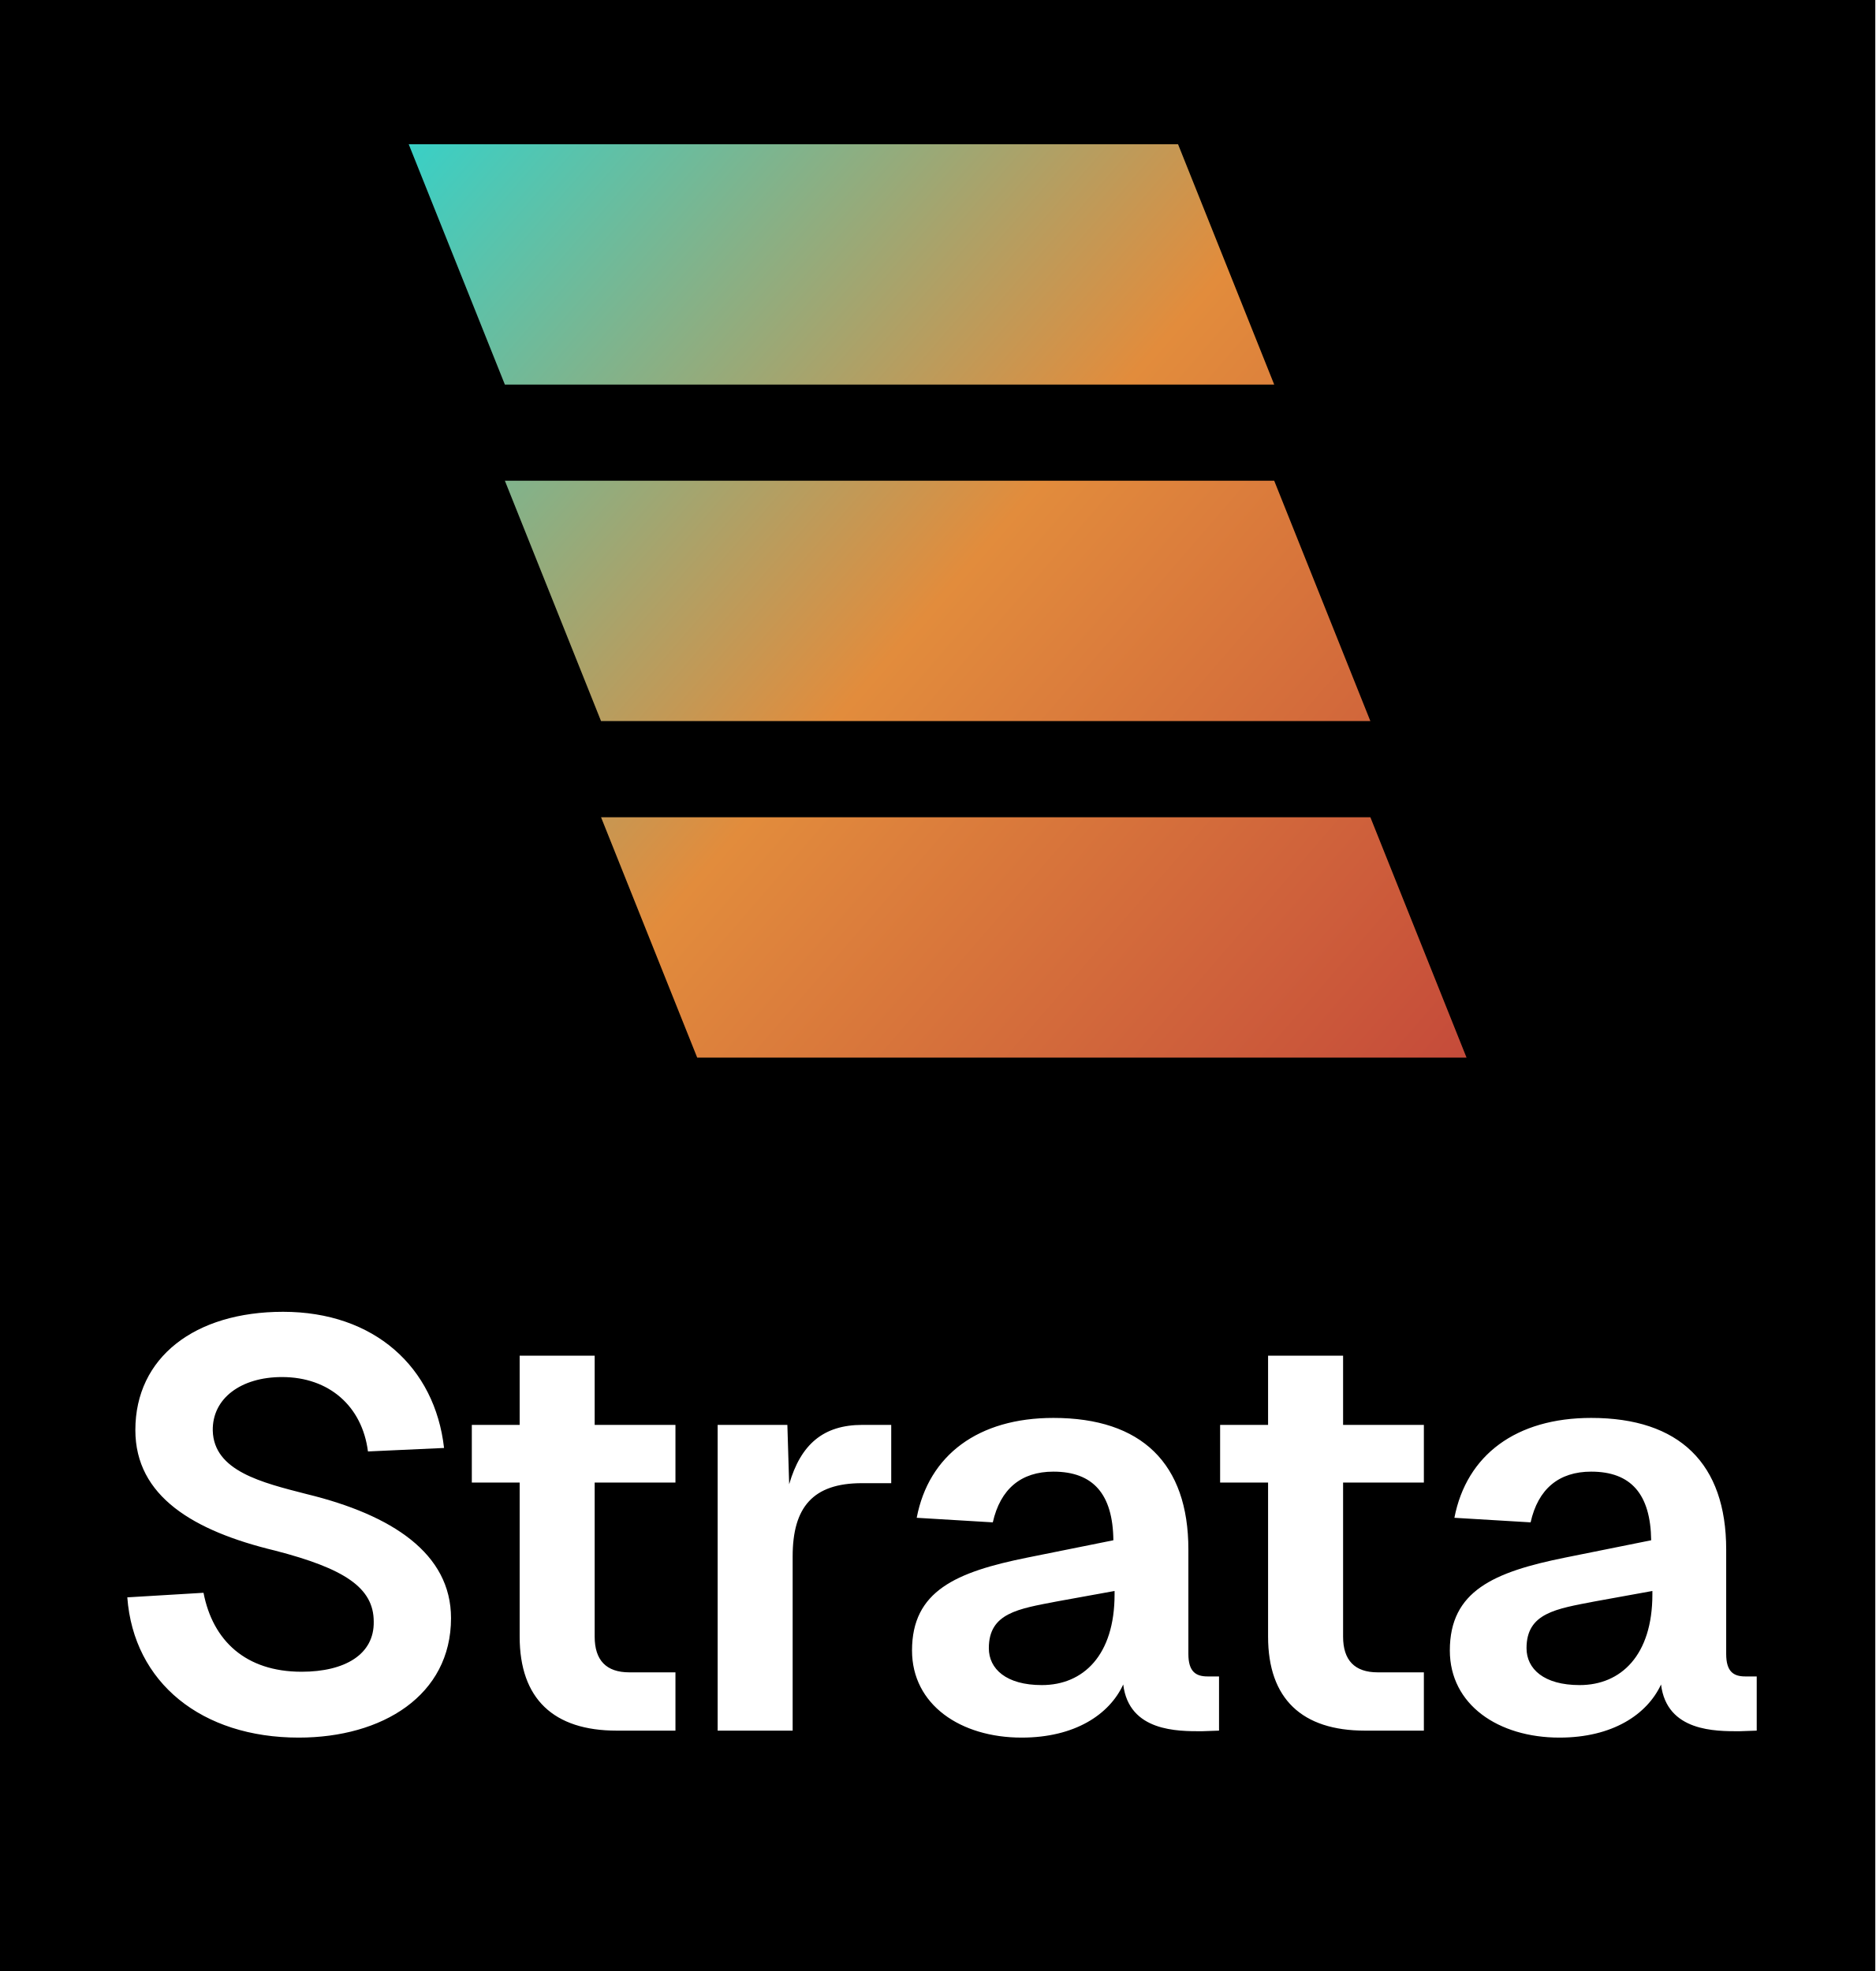
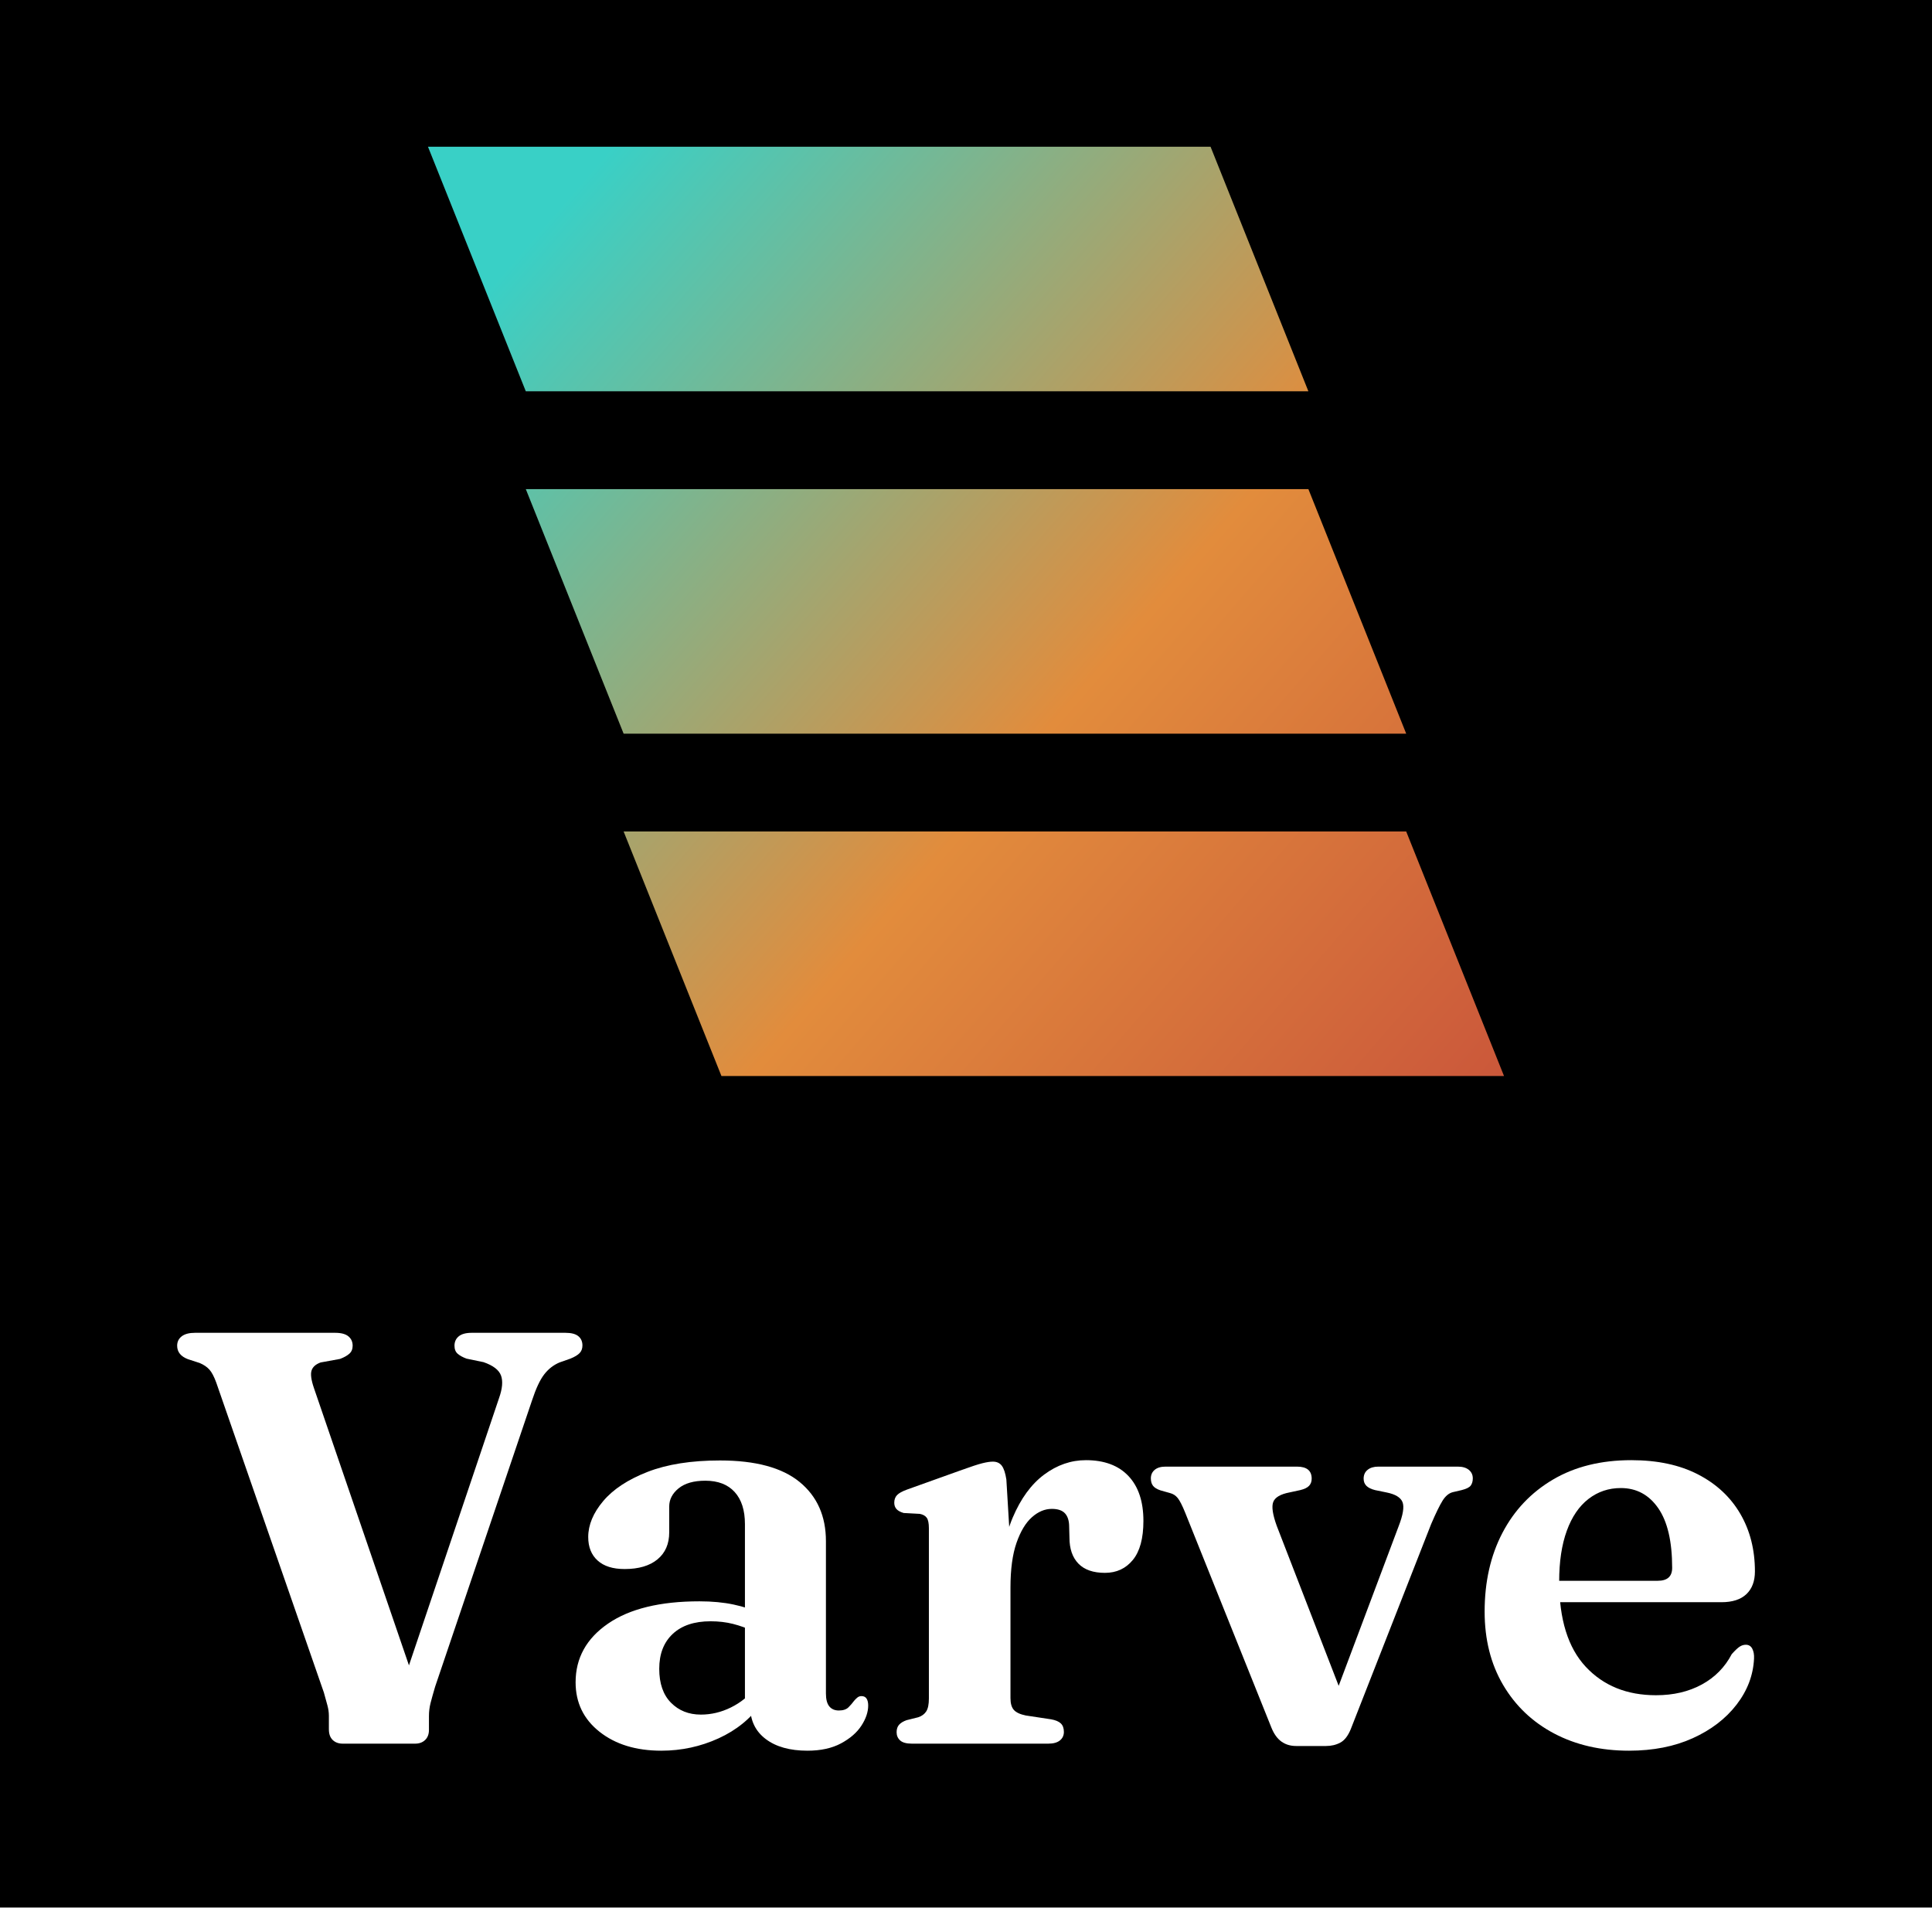
- <svg xmlns="http://www.w3.org/2000/svg" viewBox="0 14 156 164">
+ <svg xmlns="http://www.w3.org/2000/svg" viewBox="0 14 158 156">
  <defs>
-     <linearGradient id="sg" gradientUnits="userSpaceOnUse" x1="34" y1="26" x2="122" y2="102">
-       <stop offset="0%" stop-color="#39D0C6" />
-       <stop offset="50%" stop-color="#E28C3C" />
-       <stop offset="100%" stop-color="#C54B3A" />
+     <linearGradient id="wmsSweep" gradientUnits="userSpaceOnUse" x1="35" y1="26" x2="123" y2="102">
+       <stop offset="0" stop-color="#39D0C6" />
+       <stop offset="0.5" stop-color="#E28C3C" />
+       <stop offset="1" stop-color="#C54B3A" />
    </linearGradient>
  </defs>
-   <rect x="0" y="0" width="156" height="178" fill="#000000" />
-   <path d="M34,26 H98 L106,46 H42 Z" fill="url(#sg)" />
-   <path d="M42,54 H106 L114,74 H50 Z" fill="url(#sg)" />
-   <path d="M50,82 H114 L122,102 H58 Z" fill="url(#sg)" />
-   <g transform="translate(8,158)" fill="#FFFFFF">
-     <path d="M8.93-11.47L2.59-11.09C3.12-3.98 8.78 0.58 16.85 0.58C23.81 0.58 29.52-2.93 29.52-9.36C29.52-14.74 24.62-17.95 17.52-19.68C13.78-20.64 9.79-21.60 9.70-24.96C9.65-27.65 12.05-29.42 15.46-29.42C19.39-29.42 22.13-26.98 22.61-23.23L28.94-23.52C28.18-30.24 23.14-34.85 15.55-34.85C8.21-34.85 3.26-31.06 3.26-25.01C3.26-19.49 8.11-16.61 14.88-14.98C20.64-13.49 23.09-11.90 23.09-9.07C23.14-6.34 20.69-4.90 17.09-4.90C12.43-4.90 9.70-7.49 8.93-11.47M35.23-31.20L35.23-25.44L31.25-25.44L31.25-20.64L35.23-20.64L35.23-7.82C35.23-2.64 38.06 0 43.30 0L48.19 0L48.19-4.85L44.35-4.85C42.43-4.85 41.47-5.86 41.47-7.82L41.47-20.64L48.19-20.64L48.19-25.44L41.47-25.44L41.47-31.20M51.70-25.44L51.70 0L57.94 0L57.94-14.50C57.94-18.58 59.62-20.59 63.70-20.59L66.14-20.59L66.14-25.44L63.74-25.44C60.48-25.44 58.61-23.81 57.65-20.50L57.50-25.44M68.26-17.71L74.59-17.33C75.22-20.11 76.94-21.55 79.63-21.55C82.94-21.55 84.58-19.68 84.62-15.84L77.47-14.40C71.52-13.20 67.87-11.62 67.87-6.67C67.87-2.16 71.90 0.58 76.99 0.58C81.41 0.58 84.29-1.34 85.44-3.84C85.92 0.10 90 0.05 91.97 0.05L93.41 0L93.41-4.51L92.45-4.51C91.49-4.51 90.86-4.90 90.86-6.38L90.86-15.07C90.86-22.22 86.98-26.02 79.63-26.02C73.39-26.02 69.26-22.94 68.26-17.71M74.26-6.86C74.26-9.79 76.70-10.13 79.92-10.75L84.72-11.62L84.72-11.33C84.72-6.29 82.13-3.79 78.67-3.79C75.70-3.79 74.26-5.14 74.26-6.86M97.49-31.20L97.49-25.44L93.50-25.44L93.50-20.64L97.49-20.64L97.49-7.82C97.49-2.64 100.32 0 105.55 0L110.45 0L110.45-4.85L106.61-4.85C104.69-4.85 103.73-5.86 103.73-7.82L103.73-20.64L110.45-20.64L110.45-25.44L103.73-25.44L103.73-31.20M112.99-17.71L119.33-17.33C119.95-20.11 121.68-21.55 124.37-21.55C127.68-21.55 129.31-19.68 129.36-15.84L122.21-14.40C116.26-13.20 112.61-11.62 112.61-6.67C112.61-2.16 116.64 0.58 121.73 0.58C126.14 0.58 129.02-1.34 130.18-3.84C130.66 0.10 134.74 0.05 136.70 0.05L138.14 0L138.14-4.51L137.18-4.51C136.22-4.51 135.60-4.90 135.60-6.38L135.60-15.07C135.60-22.22 131.71-26.02 124.37-26.02C118.13-26.02 114-22.94 112.99-17.71M118.99-6.86C118.99-9.79 121.44-10.13 124.66-10.75L129.46-11.62L129.46-11.33C129.46-6.29 126.86-3.79 123.41-3.79C120.43-3.79 118.99-5.14 118.99-6.86" />
+   <rect x="0" y="14" width="158" height="156" fill="#000000" />
+   <g transform="translate(15,0)">
+     <path d="M20,26 H84 L92,46 H28 Z" fill="url(#wmsSweep)" />
+     <path d="M28,54 H92 L100,74 H36 Z" fill="url(#wmsSweep)" />
+     <path d="M36,82 H100 L108,102 H44 Z" fill="url(#wmsSweep)" />
+   </g>
+   <g transform="translate(13.84,156.6) scale(0.024,-0.024)" fill="#FFFFFF">
+     <path transform="translate(0,0)" d="M972 1356Q972 1376 986.5 1388Q1001 1400 1031 1400L1350 1400Q1380 1400 1394 1388.5Q1408 1377 1408 1357Q1408 1341 1398.5 1331Q1389 1321 1367 1312L1330 1299Q1299 1286 1277.5 1258Q1256 1230 1236 1169L906 194Q896 160 890.5 138.5Q885 117 885 94L885 47Q885 25 872 12.5Q859 0 838 0L591 0Q570 0 557 12.5Q544 25 544 49L544 95Q544 112 539 130.5Q534 149 527 174L160 1231Q149 1261 137 1274.5Q125 1288 104 1297L64 1310Q27 1324 27 1356Q27 1376 42.5 1388Q58 1400 88 1400L565 1400Q596 1400 610.5 1388Q625 1376 625 1356Q625 1339 614 1329Q603 1319 582 1311L516 1299Q491 1290 485 1271.5Q479 1253 493 1212L850 170L760 98L1124 1178Q1141 1226 1130.5 1254.5Q1120 1283 1071 1300L1013 1312Q994 1319 983 1328.5Q972 1338 972 1356Z" />
+     <path transform="translate(1301.71,0)" d="M678 126L678 145L660 149L660 748Q660 819 625 857.5Q590 896 525 896Q466 896 434 870Q402 844 402 808L402 720Q402 661 362 628Q322 595 250 595Q190 595 158 624Q126 653 126 704Q126 766 177 826.5Q228 887 328 926Q428 965 575 965Q757 965 846.5 891.5Q936 818 936 690L936 171Q936 141 947.5 127Q959 113 980 113Q1002 113 1013 124Q1024 135 1032 146Q1037 152 1043 157Q1049 162 1057 162Q1069 162 1074.5 153.5Q1080 145 1080 130Q1080 97 1057 61.5Q1034 26 987.5 1Q941 -24 873 -24Q783 -24 730.5 16Q678 56 678 126ZM83 209Q83 333 193.5 409Q304 485 505 485Q570 485 621.5 474Q673 463 710 445L689 383Q655 399 619.5 408Q584 417 543 417Q460 417 414 374Q368 331 368 255Q368 180 408 139.5Q448 99 510 99Q563 99 612.5 123.5Q662 148 696 191L716 137Q662 60 570 18Q478 -24 375 -24Q246 -24 164.5 40.5Q83 105 83 209Z" />
+     <path transform="translate(2401.54,0)" d="M431 528Q431 672 472.5 770Q514 868 580 917Q646 966 722 966Q816 966 867 912Q918 858 918 759Q918 670 882 626Q846 582 787 582Q727 582 696.5 613.5Q666 645 666 702L665 739Q665 769 651 784.5Q637 800 606 800Q570 800 538 771.5Q506 743 485.5 684Q465 625 465 532ZM451 900L465 667L465 155Q465 128 476.5 115Q488 102 517 96L603 83Q626 79 636.5 69Q647 59 647 40Q647 22 633.5 11Q620 0 594 0L129 0Q101 0 89 11Q77 22 77 39Q77 55 85.5 64.5Q94 74 111 80L151 90Q169 96 178 110Q187 124 187 154L187 734Q187 760 179.5 770Q172 780 156 783L101 786Q84 791 76.5 799.5Q69 808 69 821Q69 837 78.5 847Q88 857 113 866L300 933Q347 950 369 955.5Q391 961 405 961Q425 961 435.5 947Q446 933 451 900Z" />
+     <path transform="translate(3337.92,0)" d="M604 -8L502 -8Q473 -8 452 7Q431 22 418 54L124 787Q109 824 98.5 837Q88 850 72 854L40 863Q22 869 14.5 878.5Q7 888 7 904Q7 922 20 933Q33 944 57 944L505 944Q555 944 555 903Q555 888 546 878.5Q537 869 516 864L479 856Q433 847 424 823.5Q415 800 436 742L671 135L609 96L851 740Q874 799 864.5 823Q855 847 810 856L771 864Q751 869 741.5 878.5Q732 888 732 903Q732 922 745.5 933Q759 944 782 944L1053 944Q1077 944 1090.5 933Q1104 922 1104 904Q1104 889 1097 879.5Q1090 870 1066 864L1036 857Q1016 852 1001 828Q986 804 962 748L688 49Q674 15 652.5 3.5Q631 -8 604 -8Z" />
+     <path transform="translate(4414.26,0)" d="M989 587Q989 537 960 509.5Q931 482 875 482L250 482L250 555L658 555Q707 555 707 599Q707 734 659.5 802.5Q612 871 532 871Q470 871 422 834Q374 797 348 725.5Q322 654 322 553Q322 359 412.5 262Q503 165 652 165Q741 165 808 201.5Q875 238 910 305Q927 324 937 330.5Q947 337 958 337Q973 337 980 323.5Q987 310 986 290Q982 205 926.5 133Q871 61 777 18.5Q683 -24 560 -24Q416 -24 305 34.5Q194 93 131 200Q68 307 68 450Q68 602 128.5 718Q189 834 301 900Q413 966 568 966Q701 966 795 917.5Q889 869 939 783.5Q989 698 989 587Z" />
  </g>
</svg>
